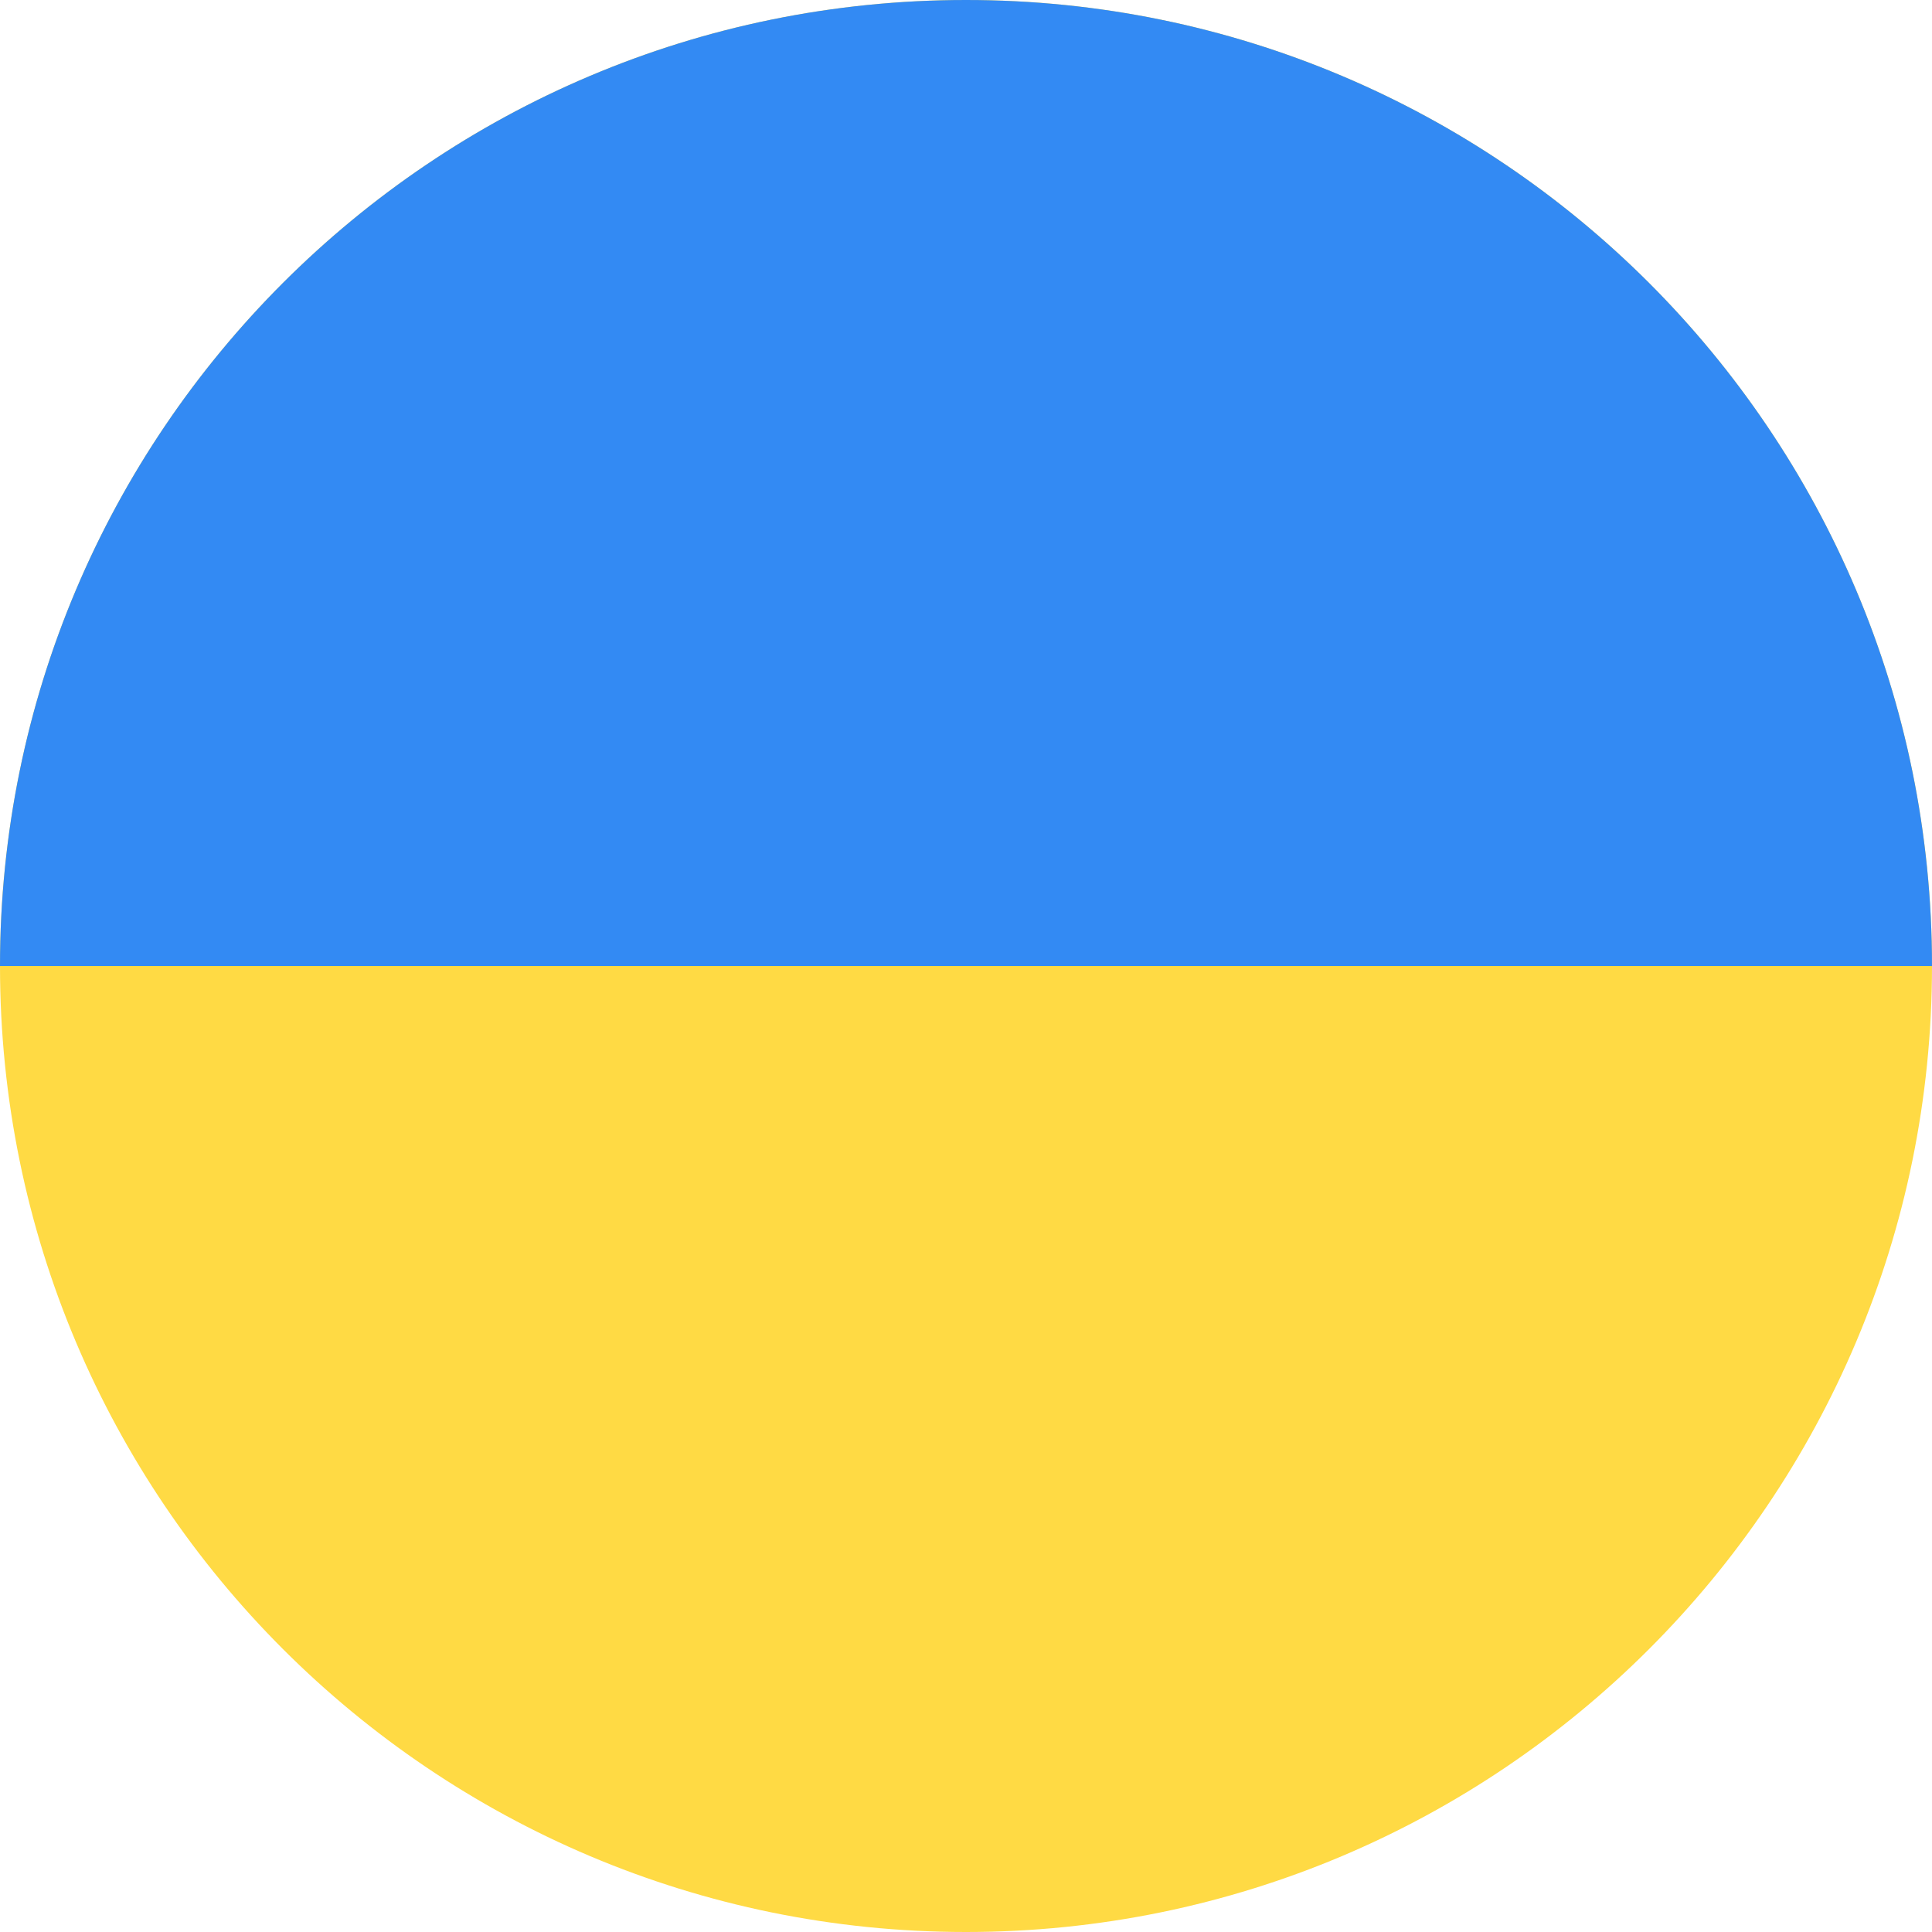
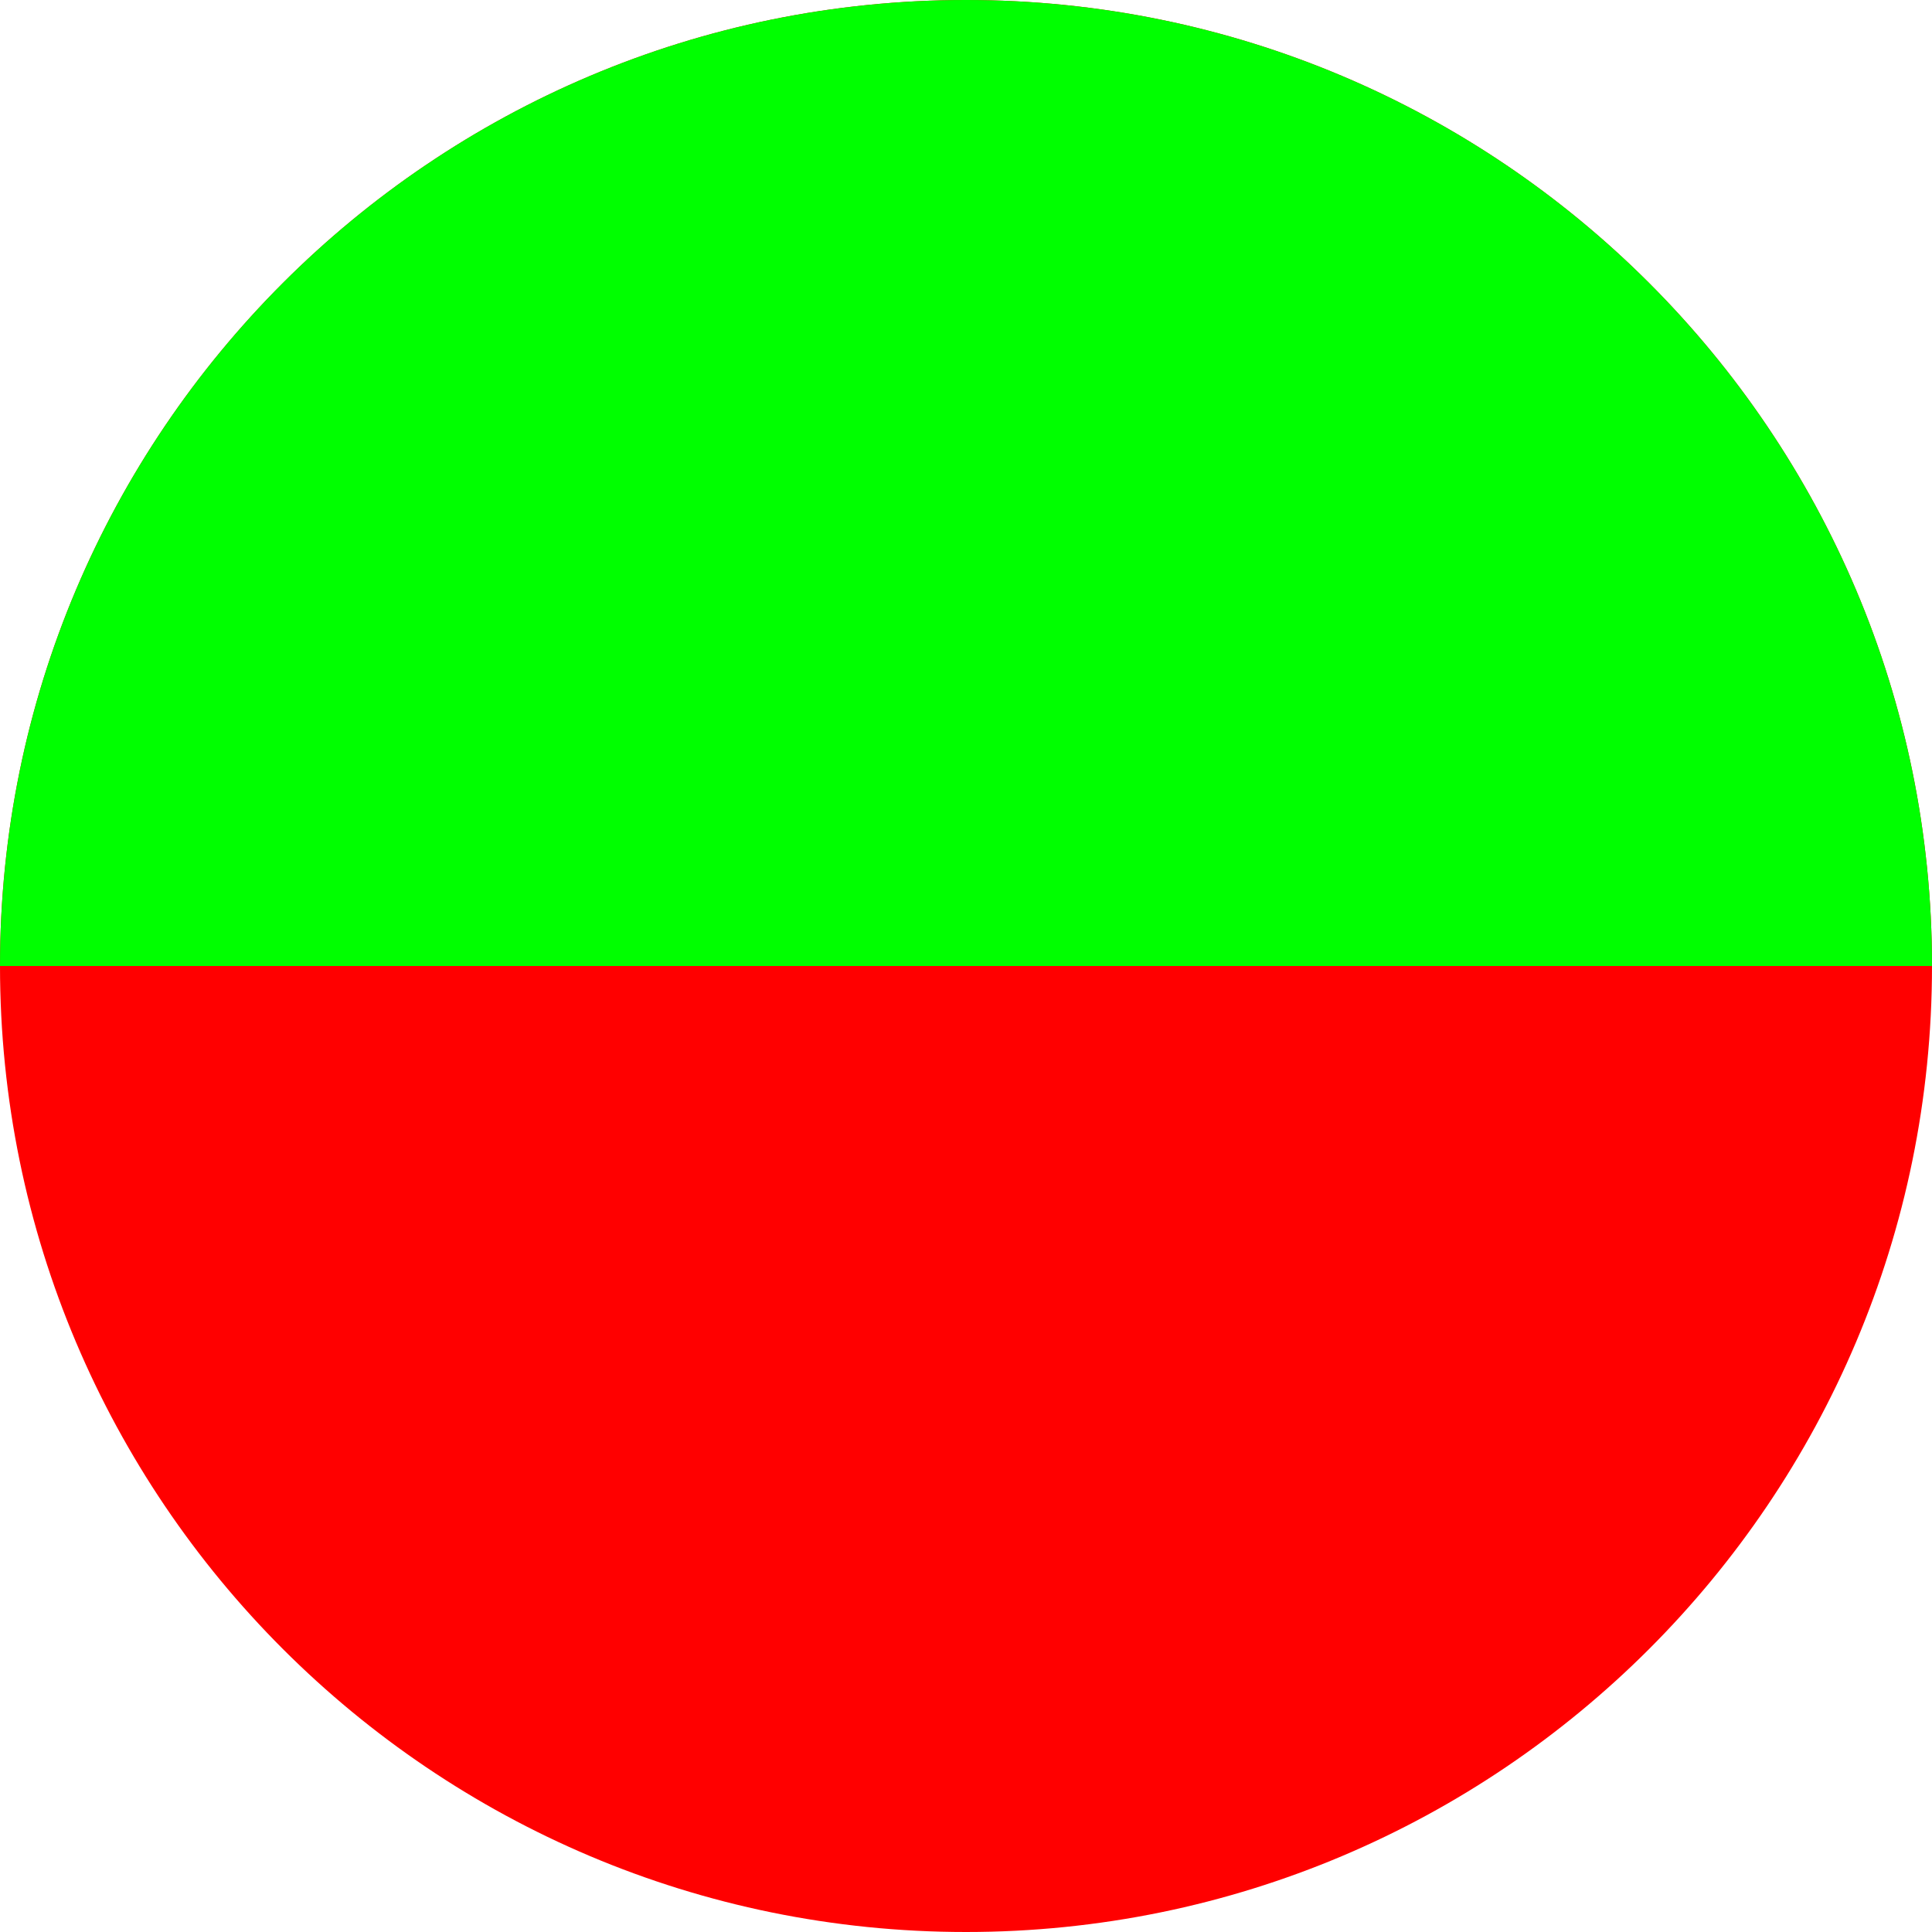
<svg xmlns="http://www.w3.org/2000/svg" version="1.1" id="Layer_1" x="0px" y="0px" viewBox="0 0 512 512" style="enable-background:new 0 0 512 512;" xml:space="preserve">
-   <circle style="fill:#FFDA44;" cx="256" cy="256" r="256" />
-   <path style="fill:#338AF3;" d="M0,256C0,114.616,114.616,0,256,0s256,114.616,256,256" />
+   <circle style="fill:#FF0000;" cx="256" cy="256" r="256" />
+   <path style="fill:#00FF00;" d="M0,256C0,114.616,114.616,0,256,0s256,114.616,256,256" />
  <g>
</g>
  <g>
</g>
  <g>
</g>
  <g>
</g>
  <g>
</g>
  <g>
</g>
  <g>
</g>
  <g>
</g>
  <g>
</g>
  <g>
</g>
  <g>
</g>
  <g>
</g>
  <g>
</g>
  <g>
</g>
  <g>
</g>
</svg>
